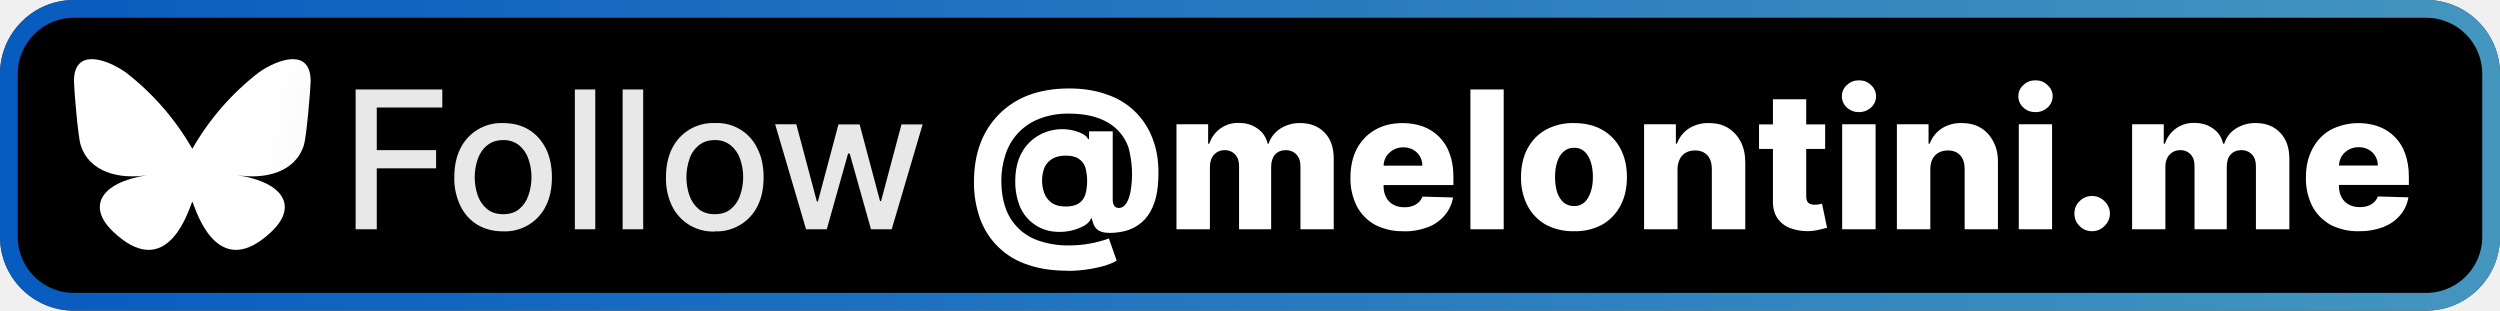
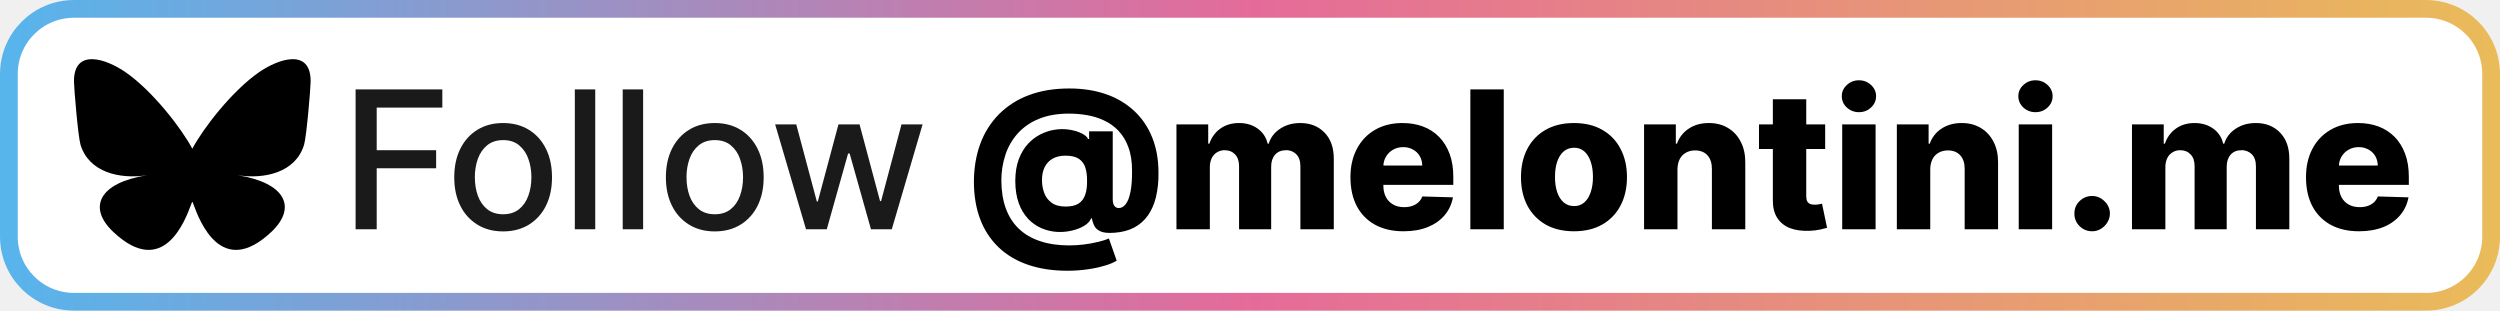
- <svg xmlns="http://www.w3.org/2000/svg" width="169" height="21" fill="none">
-   <g clip-path="url(#a)">
-     <rect width="169" height="21" fill="#000" rx="5" />
-     <g filter="url(#b)">
-       <g clip-path="url(#c)">
-         <path fill="#fff" d="M8.47 4.87A17.49 17.49 0 0 1 13 10.06v3.62c0-.08-.03 0-.1.2-.38 1.01-1.86 4.98-5.23 1.8-1.78-1.66-.96-3.33 2.28-3.84-1.85.3-3.93-.18-4.5-2.05C5.27 9.25 5 5.94 5 5.49c0-2.24 2.14-1.53 3.47-.62Zm9.06 0A17.49 17.49 0 0 0 13 10.06v3.62c0-.08.03 0 .1.2.38 1.01 1.86 4.98 5.23 1.8 1.78-1.66.96-3.33-2.28-3.84 1.85.3 3.93-.18 4.5-2.05.17-.54.45-3.85.45-4.3 0-2.24-2.14-1.53-3.47-.62Z" />
-       </g>
-     </g>
-     <g filter="url(#d)">
-       <path fill="#E8E8E8" d="M24.04 15.5V6.05h5.86v1.22h-4.43v2.88h4.01v1.23h-4.01v4.12h-1.43Zm9.97.14c-.66 0-1.24-.15-1.74-.45-.5-.3-.88-.73-1.15-1.28a4.24 4.24 0 0 1-.41-1.92c0-.74.13-1.38.4-1.93a3.08 3.08 0 0 1 2.9-1.74c.67 0 1.25.15 1.74.45.5.3.88.74 1.16 1.29.27.55.4 1.2.4 1.93s-.13 1.37-.4 1.92a3.08 3.08 0 0 1-2.9 1.73Zm0-1.16c.44 0 .8-.11 1.08-.34a2 2 0 0 0 .62-.9 3.75 3.75 0 0 0 .01-2.5 2.03 2.03 0 0 0-.63-.92 1.64 1.64 0 0 0-1.07-.35c-.44 0-.8.12-1.08.35-.29.23-.5.53-.64.92a3.81 3.81 0 0 0 0 2.49c.14.38.35.68.64.91.28.23.64.34 1.08.34Zm6.23-8.43v9.45h-1.38V6.05h1.38Zm3.24 0v9.45h-1.39V6.05h1.39Zm4.84 9.6a3.08 3.08 0 0 1-2.9-1.74 4.24 4.24 0 0 1-.4-1.92c0-.74.13-1.38.4-1.93a3.08 3.08 0 0 1 2.9-1.74 3 3 0 0 1 2.89 1.74c.28.55.41 1.2.41 1.93s-.13 1.37-.4 1.92a3.08 3.08 0 0 1-2.9 1.73Zm0-1.17c.43 0 .8-.11 1.07-.34a2 2 0 0 0 .63-.9 3.75 3.75 0 0 0 .01-2.5 2.03 2.03 0 0 0-.64-.92 1.64 1.64 0 0 0-1.07-.35c-.43 0-.79.12-1.08.35-.28.23-.5.53-.63.92a3.81 3.81 0 0 0 0 2.49c.14.38.35.68.63.91.29.23.65.34 1.08.34Zm6.17 1.02L52.4 8.4h1.43l1.39 5.22h.07l1.39-5.21h1.43l1.38 5.18h.07l1.38-5.18h1.43l-2.09 7.09h-1.4l-1.44-5.12h-.11l-1.44 5.12h-1.4Z" />
-       <path fill="#fff" d="M72.16 18.3c-1 0-1.9-.13-2.67-.4a5.07 5.07 0 0 1-3.22-3.07 7.14 7.14 0 0 1-.43-2.54c0-.94.14-1.8.42-2.56a5.56 5.56 0 0 1 3.28-3.3c.8-.3 1.71-.45 2.74-.45.93 0 1.77.13 2.52.4a4.94 4.94 0 0 1 3.1 2.95c.28.7.42 1.5.41 2.38 0 .61-.05 1.15-.17 1.63-.12.48-.3.9-.55 1.24-.24.34-.55.6-.92.8-.37.2-.8.31-1.31.35-.4.03-.71.01-.92-.07a.83.83 0 0 1-.45-.36 1.74 1.74 0 0 1-.18-.54h-.05c-.07.19-.23.36-.47.5a3.49 3.49 0 0 1-1.87.41 2.8 2.8 0 0 1-2.56-1.94 4.47 4.47 0 0 1-.23-1.5c0-.57.09-1.06.24-1.48.16-.41.37-.76.63-1.03a3.1 3.1 0 0 1 1.75-.94 3.16 3.16 0 0 1 1.88.24c.23.12.37.24.42.38h.07v-.52h1.6v4.62c0 .2.05.34.12.43.07.09.17.13.29.13.18 0 .33-.08.47-.26.14-.18.24-.45.32-.82a6.9 6.9 0 0 0-.14-3.03 3.14 3.14 0 0 0-1.66-1.81 4.45 4.45 0 0 0-1.15-.36 7.1 7.1 0 0 0-1.2-.1 5.3 5.3 0 0 0-2.04.36 3.84 3.84 0 0 0-2.26 2.41 5.6 5.6 0 0 0-.28 1.76c0 .7.1 1.34.3 1.89a3.55 3.55 0 0 0 2.32 2.2 6 6 0 0 0 1.97.29 7.85 7.85 0 0 0 2.68-.47l.53 1.5c-.2.12-.46.23-.8.34a9.28 9.28 0 0 1-2.53.35Zm-.12-4.34c.37 0 .66-.07.87-.2.22-.14.37-.34.46-.61a3.5 3.5 0 0 0 0-1.83 1.09 1.09 0 0 0-.44-.58c-.2-.15-.51-.22-.9-.22-.34 0-.63.07-.87.2-.23.13-.41.32-.54.57a2.48 2.48 0 0 0-.03 1.76c.1.27.27.49.5.66.24.17.55.25.95.25Zm7.49 1.54V8.4h2.14v1.31h.08a2.02 2.02 0 0 1 2-1.4c.5 0 .92.13 1.27.39.35.25.58.59.67 1.01h.07c.14-.42.4-.76.78-1.01a2.4 2.4 0 0 1 1.36-.38c.67 0 1.22.21 1.64.64.42.43.62 1.02.62 1.77v4.77h-2.25v-4.26c0-.35-.1-.62-.28-.8a.94.94 0 0 0-.7-.29c-.31 0-.56.1-.74.3-.17.2-.26.48-.26.82v4.23h-2.17v-4.28c0-.33-.09-.59-.27-.78a.92.92 0 0 0-.7-.29.95.95 0 0 0-.88.54c-.08.18-.12.38-.12.61v4.2h-2.26Zm15.35.13a4 4 0 0 1-1.92-.43c-.54-.3-.95-.72-1.24-1.26a4.16 4.16 0 0 1-.43-1.96c0-.73.15-1.37.43-1.92.3-.55.7-.98 1.23-1.28.52-.3 1.14-.46 1.86-.46.5 0 .97.08 1.38.23A2.98 2.98 0 0 1 98 10.4c.17.45.25.96.25 1.55v.56h-6.16V11.2h4.06c0-.24-.06-.46-.17-.64a1.16 1.16 0 0 0-.46-.44c-.19-.11-.4-.16-.66-.16a1.35 1.35 0 0 0-1.15.62c-.12.2-.18.41-.18.66v1.33c0 .29.05.54.17.76.11.22.27.38.48.5.21.12.46.18.75.18.2 0 .38-.02.54-.08.17-.05.3-.14.42-.24.12-.11.2-.24.27-.4l2.07.06c-.09.46-.28.87-.57 1.21a2.8 2.8 0 0 1-1.14.8 4.4 4.4 0 0 1-1.63.28Zm6.77-9.58v9.45H99.4V6.05h2.25Zm4.75 9.58a3.9 3.9 0 0 1-1.92-.45 3.18 3.18 0 0 1-1.23-1.29 4.09 4.09 0 0 1-.43-1.91c0-.73.14-1.37.43-1.92.29-.55.7-.98 1.23-1.28a3.8 3.8 0 0 1 1.92-.46c.74 0 1.38.15 1.92.46.53.3.94.73 1.23 1.28.29.55.43 1.19.43 1.92 0 .72-.14 1.36-.43 1.91-.29.55-.7.98-1.23 1.29a3.8 3.8 0 0 1-1.92.45Zm.01-1.7a1 1 0 0 0 .7-.25c.18-.17.32-.4.42-.7.1-.29.15-.63.15-1.02s-.05-.73-.15-1.03c-.1-.3-.24-.53-.43-.7a1 1 0 0 0-.69-.24 1 1 0 0 0-.7.25c-.2.16-.34.4-.44.69-.1.3-.15.64-.15 1.03 0 .4.05.73.14 1.03.1.3.25.52.44.7.2.16.43.24.71.24Zm6.99-2.47v4.04h-2.26V8.4h2.15v1.31h.07c.16-.43.43-.77.8-1.02a2.4 2.4 0 0 1 1.36-.37c.5 0 .93.1 1.3.33s.65.54.86.94c.2.4.3.86.3 1.39v4.52h-2.26v-4.08c0-.39-.1-.7-.3-.92-.2-.22-.48-.33-.83-.33-.24 0-.45.05-.63.15a.97.97 0 0 0-.41.44c-.1.2-.15.43-.15.7Zm9.98-3.05v1.66h-4.47V8.41h4.47Zm-3.53-1.7h2.25v6.56c0 .14.02.25.07.34a.4.4 0 0 0 .2.18.9.9 0 0 0 .3.05 1.7 1.7 0 0 0 .5-.07l.34 1.63-.46.11a3.36 3.36 0 0 1-2.06-.1 1.77 1.77 0 0 1-.86-.7c-.2-.31-.3-.71-.28-1.2v-6.8Zm4.68 8.79V8.4h2.26v7.1h-2.26Zm1.13-7.92c-.31 0-.58-.1-.81-.31a1.01 1.01 0 0 1-.34-.77 1 1 0 0 1 .34-.75c.23-.22.5-.32.81-.32.32 0 .6.1.82.32a1 1 0 0 1 .34.75 1 1 0 0 1-.34.77c-.22.2-.5.31-.82.31Zm4.83 3.88v4.04h-2.26V8.4h2.14v1.31h.08c.16-.43.43-.77.8-1.02a2.4 2.4 0 0 1 1.36-.37c.5 0 .93.1 1.3.33s.65.54.85.94c.21.4.31.86.3 1.39v4.52h-2.25v-4.08c0-.39-.1-.7-.3-.92-.2-.22-.48-.33-.83-.33-.24 0-.45.05-.63.15-.18.1-.32.25-.42.44-.1.2-.14.43-.14.7Zm5.98 4.04V8.4h2.25v7.1h-2.25Zm1.13-7.92c-.32 0-.6-.1-.82-.31a1.01 1.01 0 0 1-.34-.77 1 1 0 0 1 .34-.75c.23-.22.5-.32.82-.32.32 0 .59.1.81.32a1 1 0 0 1 .35.75c0 .3-.12.56-.34.77-.23.2-.5.31-.82.31Zm3.83 8.05c-.33 0-.62-.11-.85-.35a1.14 1.14 0 0 1-.35-.85c0-.32.11-.6.35-.83.23-.24.52-.35.85-.35.31 0 .6.11.83.35a1.13 1.13 0 0 1 .2 1.44c-.12.18-.26.32-.44.43-.18.11-.38.16-.59.16Zm2.7-.13V8.4h2.14v1.31h.08a2.02 2.02 0 0 1 2-1.4c.5 0 .91.13 1.27.39.35.25.57.59.66 1.01h.08c.13-.42.39-.76.77-1.01a2.4 2.4 0 0 1 1.37-.38c.67 0 1.21.21 1.63.64.42.43.63 1.02.63 1.77v4.77h-2.26v-4.26c0-.35-.09-.62-.27-.8a.94.94 0 0 0-.7-.29c-.32 0-.56.1-.74.3-.18.2-.26.48-.26.82v4.23h-2.18v-4.28c0-.33-.08-.59-.26-.78a.92.92 0 0 0-.7-.29.96.96 0 0 0-.89.54 1.4 1.4 0 0 0-.12.61v4.2h-2.26Zm15.34.13a4 4 0 0 1-1.92-.43c-.53-.3-.95-.72-1.24-1.26a4.17 4.17 0 0 1-.43-1.96c0-.73.15-1.37.44-1.92.29-.55.7-.98 1.22-1.28a4.14 4.14 0 0 1 3.25-.23 2.98 2.98 0 0 1 1.8 1.84c.16.45.25.96.25 1.55v.56h-6.17v-1.31h4.07c0-.24-.06-.46-.17-.64a1.16 1.16 0 0 0-.46-.44c-.2-.11-.41-.16-.66-.16a1.35 1.35 0 0 0-1.16.62c-.11.2-.17.41-.18.66v1.33c0 .29.06.54.17.76.11.22.28.38.48.5.22.12.46.18.75.18.2 0 .39-.02.55-.08.16-.05.3-.14.42-.24a1 1 0 0 0 .26-.4l2.07.06a2.5 2.5 0 0 1-.56 1.21c-.3.35-.67.61-1.14.8a4.4 4.4 0 0 1-1.64.28Z" />
-     </g>
+ <svg xmlns="http://www.w3.org/2000/svg" width="169" height="21" fill="none" viewBox="0 0 169 21">
+   <rect width="169" height="21" fill="currentColor" class="fill" rx="5" />
+   <rect width="167.8" height="19.8" x=".6" y=".6" stroke="url(#paint0_linear_2030_2)" stroke-opacity=".85" stroke-width="1.2" rx="4.4" />
+   <g clip-path="url(#clip0_2030_2)">
+     <path fill="currentColor" d="M8.468 4.868c1.835 1.26 3.808 3.816 4.532 5.187v3.623c0-.078-.033.01-.102.197-.378 1.017-1.855 4.983-5.231 1.812-1.778-1.67-.955-3.339 2.281-3.843-1.851.288-3.933-.188-4.504-2.056C5.28 9.251 5 5.941 5 5.494c0-2.24 2.145-1.535 3.468-.626Zm9.064 0c-1.835 1.26-3.808 3.816-4.532 5.187v3.623c0-.078.033.01.102.197.378 1.017 1.855 4.983 5.231 1.812 1.778-1.67.955-3.339-2.281-3.843 1.851.288 3.933-.188 4.503-2.056.165-.537.445-3.847.445-4.294 0-2.24-2.145-1.535-3.468-.626Z" class="base" />
  </g>
-   <rect width="167.8" height="19.8" x=".6" y=".6" stroke="url(#e)" stroke-opacity=".75" stroke-width="1.2" rx="4.4" />
+   <path fill="currentColor" d="M24.039 15.5V6.045h5.863v1.228h-4.437v2.881h4.017v1.223h-4.017V15.5H24.04Zm9.972.143c-.664 0-1.245-.152-1.74-.457a3.082 3.082 0 0 1-1.154-1.279c-.274-.547-.41-1.188-.41-1.92 0-.736.136-1.379.41-1.93.274-.55.659-.979 1.154-1.283.495-.305 1.076-.457 1.74-.457.665 0 1.245.152 1.74.457.496.304.881.732 1.155 1.283.274.551.41 1.194.41 1.93 0 .732-.136 1.373-.41 1.92a3.082 3.082 0 0 1-1.154 1.28c-.496.304-1.076.456-1.74.456Zm.005-1.159c.43 0 .788-.114 1.071-.341.283-.228.492-.531.628-.91.138-.378.208-.795.208-1.25 0-.453-.07-.869-.208-1.247a2.03 2.03 0 0 0-.628-.919c-.283-.23-.64-.346-1.07-.346-.435 0-.795.115-1.081.346-.283.23-.494.537-.633.919a3.674 3.674 0 0 0-.203 1.246c0 .456.068.873.203 1.251.139.379.35.682.633.91.286.227.646.341 1.08.341Zm6.222-8.439V15.5h-1.38V6.045h1.38Zm3.237 0V15.5h-1.38V6.045h1.38Zm4.844 9.598c-.665 0-1.245-.152-1.74-.457a3.082 3.082 0 0 1-1.154-1.279c-.274-.547-.411-1.188-.411-1.92 0-.736.137-1.379.41-1.93.274-.55.66-.979 1.155-1.283.495-.305 1.075-.457 1.74-.457s1.245.152 1.74.457c.496.304.88.732 1.155 1.283.273.551.41 1.194.41 1.93 0 .732-.137 1.373-.41 1.92a3.082 3.082 0 0 1-1.154 1.28c-.496.304-1.076.456-1.74.456Zm.005-1.159c.43 0 .788-.114 1.07-.341.284-.228.493-.531.629-.91.138-.378.207-.795.207-1.25 0-.453-.069-.869-.207-1.247a2.03 2.03 0 0 0-.628-.919c-.283-.23-.64-.346-1.071-.346-.434 0-.794.115-1.08.346-.284.23-.495.537-.633.919a3.674 3.674 0 0 0-.203 1.246c0 .456.067.873.203 1.251.139.379.35.682.632.91.287.227.647.341 1.08.341Zm6.163 1.016L52.4 8.41h1.427l1.39 5.207h.068l1.395-5.208h1.426l1.385 5.184h.07l1.38-5.184h1.426L60.285 15.5h-1.408l-1.44-5.12h-.107l-1.44 5.12h-1.403Z" class="tagline" />
+   <path fill="currentColor" d="M72.156 18.302c-.998 0-1.887-.135-2.669-.406-.781-.268-1.443-.662-1.985-1.182a5.066 5.066 0 0 1-1.237-1.888c-.283-.742-.426-1.587-.43-2.535.004-.938.147-1.792.43-2.562a5.558 5.558 0 0 1 1.251-1.994 5.592 5.592 0 0 1 2.022-1.297c.8-.305 1.713-.457 2.738-.457.935 0 1.775.132 2.52.397a5.277 5.277 0 0 1 1.902 1.145c.526.498.928 1.1 1.205 1.805.277.705.414 1.5.41 2.386a6.597 6.597 0 0 1-.175 1.63c-.12.48-.303.891-.549 1.233-.243.341-.55.61-.923.808-.37.194-.805.309-1.307.346-.406.034-.714.01-.923-.074-.21-.083-.357-.203-.443-.36a1.746 1.746 0 0 1-.18-.536h-.056c-.07.188-.226.356-.466.504-.237.144-.52.253-.85.327-.329.077-.667.105-1.015.083a3.163 3.163 0 0 1-1.025-.249 2.8 2.8 0 0 1-.9-.632 3.063 3.063 0 0 1-.632-1.058c-.154-.424-.233-.924-.236-1.5.003-.575.083-1.07.24-1.482.16-.415.368-.76.623-1.034.259-.277.542-.49.85-.642.308-.153.61-.253.905-.3a3.16 3.16 0 0 1 1.034-.013c.332.052.612.137.84.253.23.117.374.244.43.379h.069V8.88h1.597v4.616c.006.2.046.345.12.434.074.09.17.134.286.134.179 0 .336-.087.471-.263.139-.178.245-.45.319-.817.076-.37.113-.839.11-1.408.003-.634-.08-1.176-.249-1.625a3.145 3.145 0 0 0-.679-1.122 3.185 3.185 0 0 0-.978-.692 4.448 4.448 0 0 0-1.154-.356 7.291 7.291 0 0 0-1.2-.101c-.785 0-1.464.118-2.036.355a3.838 3.838 0 0 0-1.422.974 4.065 4.065 0 0 0-.84 1.445 5.601 5.601 0 0 0-.278 1.754c.004.711.105 1.34.305 1.889.2.544.494 1.001.882 1.37.388.37.866.649 1.436.836.572.191 1.228.287 1.966.287a8.412 8.412 0 0 0 1.985-.245 4.82 4.82 0 0 0 .697-.222l.527 1.5a3.4 3.4 0 0 1-.804.333 7.52 7.52 0 0 1-1.163.25c-.434.064-.89.096-1.367.096Zm-.111-4.34c.366 0 .655-.067.868-.202.212-.139.363-.342.452-.61.09-.268.13-.595.12-.983 0-.32-.04-.603-.12-.85a1.087 1.087 0 0 0-.434-.581c-.21-.142-.51-.213-.905-.213-.338 0-.626.067-.863.199a1.337 1.337 0 0 0-.54.568c-.123.246-.185.543-.185.89 0 .305.051.595.153.869.101.27.269.49.503.66.234.17.55.254.95.254Zm7.483 1.538V8.41h2.147v1.3h.078c.148-.43.397-.77.748-1.02.35-.249.77-.373 1.256-.373.492 0 .914.126 1.265.378.35.253.574.591.669 1.016h.074c.132-.422.39-.759.775-1.011.385-.256.84-.383 1.362-.383.671 0 1.216.215 1.635.646.418.428.627 1.016.627 1.764V15.5h-2.257v-4.256c0-.354-.09-.624-.272-.808a.94.94 0 0 0-.707-.282c-.31 0-.555.102-.734.305-.175.2-.263.47-.263.808V15.5h-2.17v-4.28c0-.329-.089-.589-.267-.78-.179-.19-.414-.286-.707-.286a.955.955 0 0 0-.877.54 1.39 1.39 0 0 0-.124.61V15.5h-2.258Zm15.35.134c-.742 0-1.382-.146-1.92-.439a3.033 3.033 0 0 1-1.238-1.26c-.286-.548-.43-1.199-.43-1.953 0-.732.145-1.372.435-1.92.29-.551.697-.979 1.223-1.284.526-.307 1.147-.461 1.86-.461.505 0 .967.078 1.385.235.42.157.78.39 1.085.697.305.308.542.688.711 1.14.17.45.254.965.254 1.547v.563H92.08v-1.31h4.063a1.271 1.271 0 0 0-.171-.643 1.16 1.16 0 0 0-.457-.438 1.319 1.319 0 0 0-.66-.162c-.253 0-.479.057-.679.171a1.284 1.284 0 0 0-.66 1.108v1.334c0 .29.057.543.17.762.115.216.276.383.485.503.21.12.46.18.748.18.2 0 .382-.027.545-.083.163-.055.303-.137.42-.244.117-.108.205-.24.263-.397l2.073.06c-.086.464-.275.869-.568 1.214-.289.341-.67.607-1.14.798-.47.188-1.016.282-1.634.282Zm6.776-9.589V15.5h-2.258V6.045h2.258Zm4.747 9.589c-.745 0-1.385-.152-1.921-.457a3.161 3.161 0 0 1-1.233-1.284c-.286-.55-.429-1.189-.429-1.915 0-.73.143-1.368.429-1.916.29-.551.701-.979 1.233-1.284.536-.307 1.176-.461 1.921-.461.744 0 1.383.154 1.915.461.536.305.947.733 1.233 1.284.289.548.434 1.186.434 1.916 0 .726-.145 1.365-.434 1.915a3.11 3.11 0 0 1-1.233 1.284c-.532.305-1.171.457-1.915.457Zm.013-1.704a1 1 0 0 0 .688-.249c.188-.166.331-.397.43-.692.101-.296.152-.637.152-1.025 0-.394-.051-.739-.152-1.034-.099-.296-.242-.527-.43-.693a1 1 0 0 0-.688-.25c-.28 0-.517.084-.711.25-.19.166-.337.397-.438.693-.099.295-.148.64-.148 1.034 0 .388.049.73.148 1.025.101.295.248.526.438.692.194.166.431.25.711.25Zm6.983-2.474V15.5h-2.258V8.41h2.147v1.3h.078a1.99 1.99 0 0 1 .804-1.02c.378-.249.829-.373 1.352-.373.499 0 .931.112 1.298.337.369.221.655.532.858.932.206.397.308.862.305 1.394v4.52h-2.257v-4.076c.003-.394-.097-.702-.301-.924-.2-.221-.478-.332-.835-.332-.237 0-.446.052-.628.157a1.04 1.04 0 0 0-.415.439c-.096.19-.145.421-.148.692Zm9.984-3.047v1.662h-4.473V8.409h4.473Zm-3.536-1.699h2.257v6.56c0 .139.022.251.065.337a.402.402 0 0 0 .198.18c.087.034.19.051.31.051.086 0 .177-.008.272-.023.099-.018.172-.034.222-.046l.341 1.63c-.107.03-.26.069-.457.115a3.797 3.797 0 0 1-.697.088c-.529.024-.983-.037-1.362-.185a1.767 1.767 0 0 1-.863-.702c-.197-.317-.292-.715-.286-1.195V6.71Zm4.688 8.79V8.41h2.257v7.09h-2.257Zm1.131-7.917c-.317 0-.589-.105-.817-.314a1.01 1.01 0 0 1-.342-.767c0-.295.114-.547.342-.757.228-.212.5-.318.817-.318.32 0 .592.106.817.318.228.21.342.462.342.757 0 .299-.114.554-.342.767-.225.21-.497.314-.817.314Zm4.821 3.873V15.5h-2.258V8.41h2.147v1.3h.078a1.99 1.99 0 0 1 .804-1.02c.378-.249.829-.373 1.352-.373.499 0 .931.112 1.298.337.369.221.655.532.858.932.206.397.308.862.305 1.394v4.52h-2.258v-4.076c.003-.394-.097-.702-.3-.924-.2-.221-.478-.332-.835-.332-.237 0-.447.052-.628.157a1.042 1.042 0 0 0-.416.439 1.58 1.58 0 0 0-.147.692Zm5.981 4.044V8.41h2.258v7.09h-2.258Zm1.132-7.917c-.317 0-.59-.105-.818-.314a1.013 1.013 0 0 1-.341-.767c0-.295.114-.547.341-.757.228-.212.501-.318.818-.318.32 0 .592.106.817.318.227.21.341.462.341.757 0 .299-.114.554-.341.767-.225.21-.497.314-.817.314Zm3.832 8.05c-.332 0-.617-.116-.854-.35a1.14 1.14 0 0 1-.346-.85 1.115 1.115 0 0 1 .346-.835c.237-.234.522-.35.854-.35.314 0 .591.116.831.35a1.127 1.127 0 0 1 .194 1.44 1.264 1.264 0 0 1-.438.434 1.116 1.116 0 0 1-.587.162Zm2.692-.133V8.41h2.146v1.3h.079c.148-.43.397-.77.748-1.02.351-.249.769-.373 1.255-.373.493 0 .915.126 1.265.378.351.253.574.591.67 1.016h.074c.132-.422.39-.759.775-1.011.385-.256.839-.383 1.362-.383.671 0 1.216.215 1.634.646.419.428.628 1.016.628 1.764V15.5h-2.257v-4.256c0-.354-.091-.624-.273-.808a.938.938 0 0 0-.706-.282c-.311 0-.556.102-.734.305-.175.2-.263.47-.263.808V15.5h-2.17v-4.28c0-.329-.089-.589-.268-.78-.178-.19-.414-.286-.706-.286a.956.956 0 0 0-.877.54 1.391 1.391 0 0 0-.125.61V15.5h-2.257Zm15.35.134c-.742 0-1.382-.146-1.921-.439a3.033 3.033 0 0 1-1.237-1.26c-.286-.548-.429-1.199-.429-1.953 0-.732.144-1.372.433-1.92a3.14 3.14 0 0 1 1.224-1.284c.526-.307 1.146-.461 1.86-.461.505 0 .967.078 1.385.235.419.157.78.39 1.085.697.305.308.542.688.711 1.14.169.45.254.965.254 1.547v.563h-6.163v-1.31h4.062a1.279 1.279 0 0 0-.17-.643 1.16 1.16 0 0 0-.457-.438 1.32 1.32 0 0 0-.661-.162c-.252 0-.478.057-.678.171a1.282 1.282 0 0 0-.66 1.108v1.334c0 .29.057.543.17.762.114.216.276.383.485.503.21.12.459.18.748.18.2 0 .382-.027.545-.083.163-.055.303-.137.42-.244.117-.108.205-.24.263-.397l2.073.06c-.086.464-.276.869-.568 1.214a2.873 2.873 0 0 1-1.14.798c-.471.188-1.016.282-1.634.282Z" class="base" />
  <defs>
-     <clipPath id="a">
-       <rect width="169" height="21" fill="#fff" rx="5" />
+     <linearGradient id="paint0_linear_2030_2" x1="0" x2="169" y1="10.5" y2="10.5" gradientUnits="userSpaceOnUse">
+       <stop stop-color="#39A8E9" />
+       <stop offset=".5" stop-color="#E05188" />
+       <stop offset="1" stop-color="#E6B03C" />
+     </linearGradient>
+     <clipPath id="clip0_2030_2">
+       <path fill="currentColor" d="M5 4h16v13H5z" class="base" />
    </clipPath>
-     <clipPath id="c">
-       <path fill="#fff" d="M5 4h16v13H5z" />
-     </clipPath>
-     <filter id="b" width="27.2" height="27.2" x="-.6" y="-3.1" color-interpolation-filters="sRGB" filterUnits="userSpaceOnUse">
-       <feFlood flood-opacity="0" result="BackgroundImageFix" />
-       <feColorMatrix in="SourceAlpha" result="hardAlpha" values="0 0 0 0 0 0 0 0 0 0 0 0 0 0 0 0 0 0 127 0" />
-       <feOffset />
-       <feGaussianBlur stdDeviation="2.8" />
-       <feComposite in2="hardAlpha" operator="out" />
-       <feColorMatrix values="0 0 0 0 0 0 0 0 0 0 0 0 0 0 0 0 0 0 0.25 0" />
-       <feBlend in2="BackgroundImageFix" result="effect1_dropShadow_2030_2" />
-       <feBlend in="SourceGraphic" in2="effect1_dropShadow_2030_2" result="shape" />
-     </filter>
-     <filter id="d" width="152.43" height="27.43" x="17.29" y="-3.21" color-interpolation-filters="sRGB" filterUnits="userSpaceOnUse">
-       <feFlood flood-opacity="0" result="BackgroundImageFix" />
-       <feColorMatrix in="SourceAlpha" result="hardAlpha" values="0 0 0 0 0 0 0 0 0 0 0 0 0 0 0 0 0 0 127 0" />
-       <feOffset />
-       <feGaussianBlur stdDeviation="2.86" />
-       <feComposite in2="hardAlpha" operator="out" />
-       <feColorMatrix values="0 0 0 0 0 0 0 0 0 0 0 0 0 0 0 0 0 0 0.25 0" />
-       <feBlend in2="BackgroundImageFix" result="effect1_dropShadow_2030_2" />
-       <feBlend in="SourceGraphic" in2="effect1_dropShadow_2030_2" result="shape" />
-     </filter>
-     <linearGradient id="e" x1="0" x2="169" y1="10.5" y2="10.5" gradientUnits="userSpaceOnUse">
-       <stop stop-color="#0B7AFF" />
-       <stop offset="1" stop-color="#5BC8FF" />
-     </linearGradient>
  </defs>
+   <style>.fill{color:#fff}.base{color:#000}.tagline{color:#1a1a1a}@media (prefers-color-scheme:dark){.fill{color:#000}.base{color:#fff}.tagline{color:#e8e8e8}}</style>
</svg>
